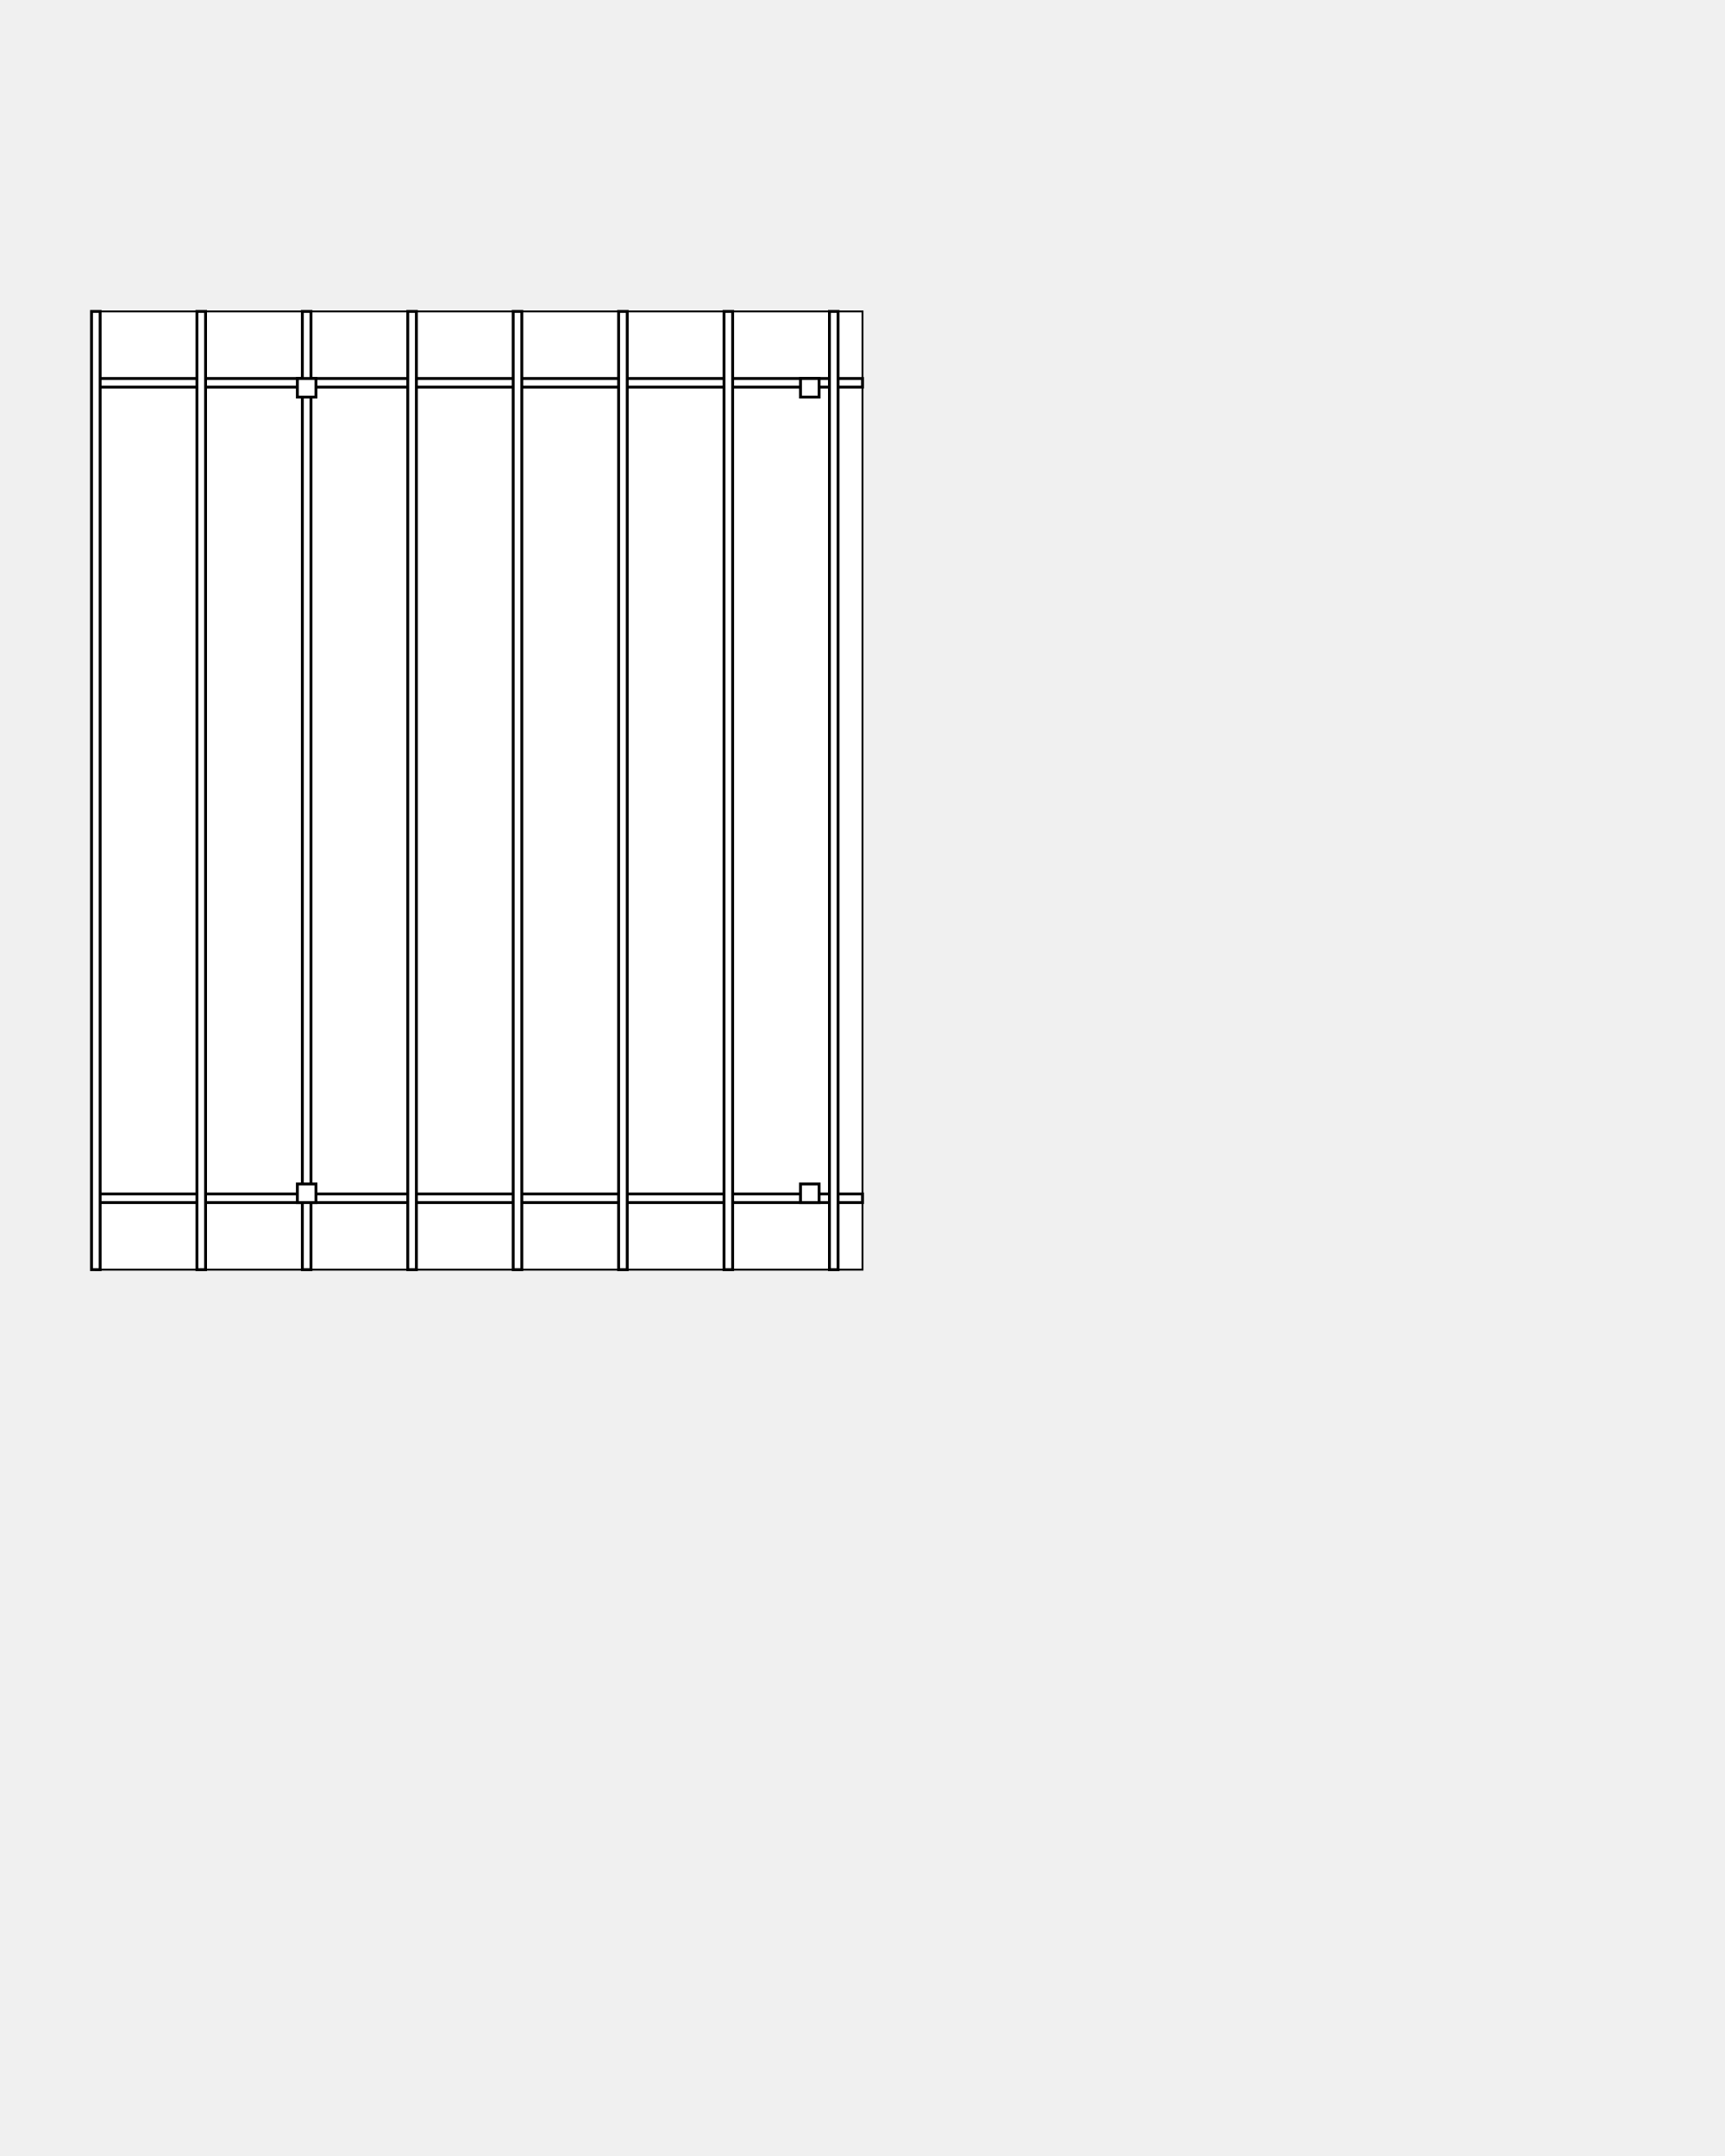
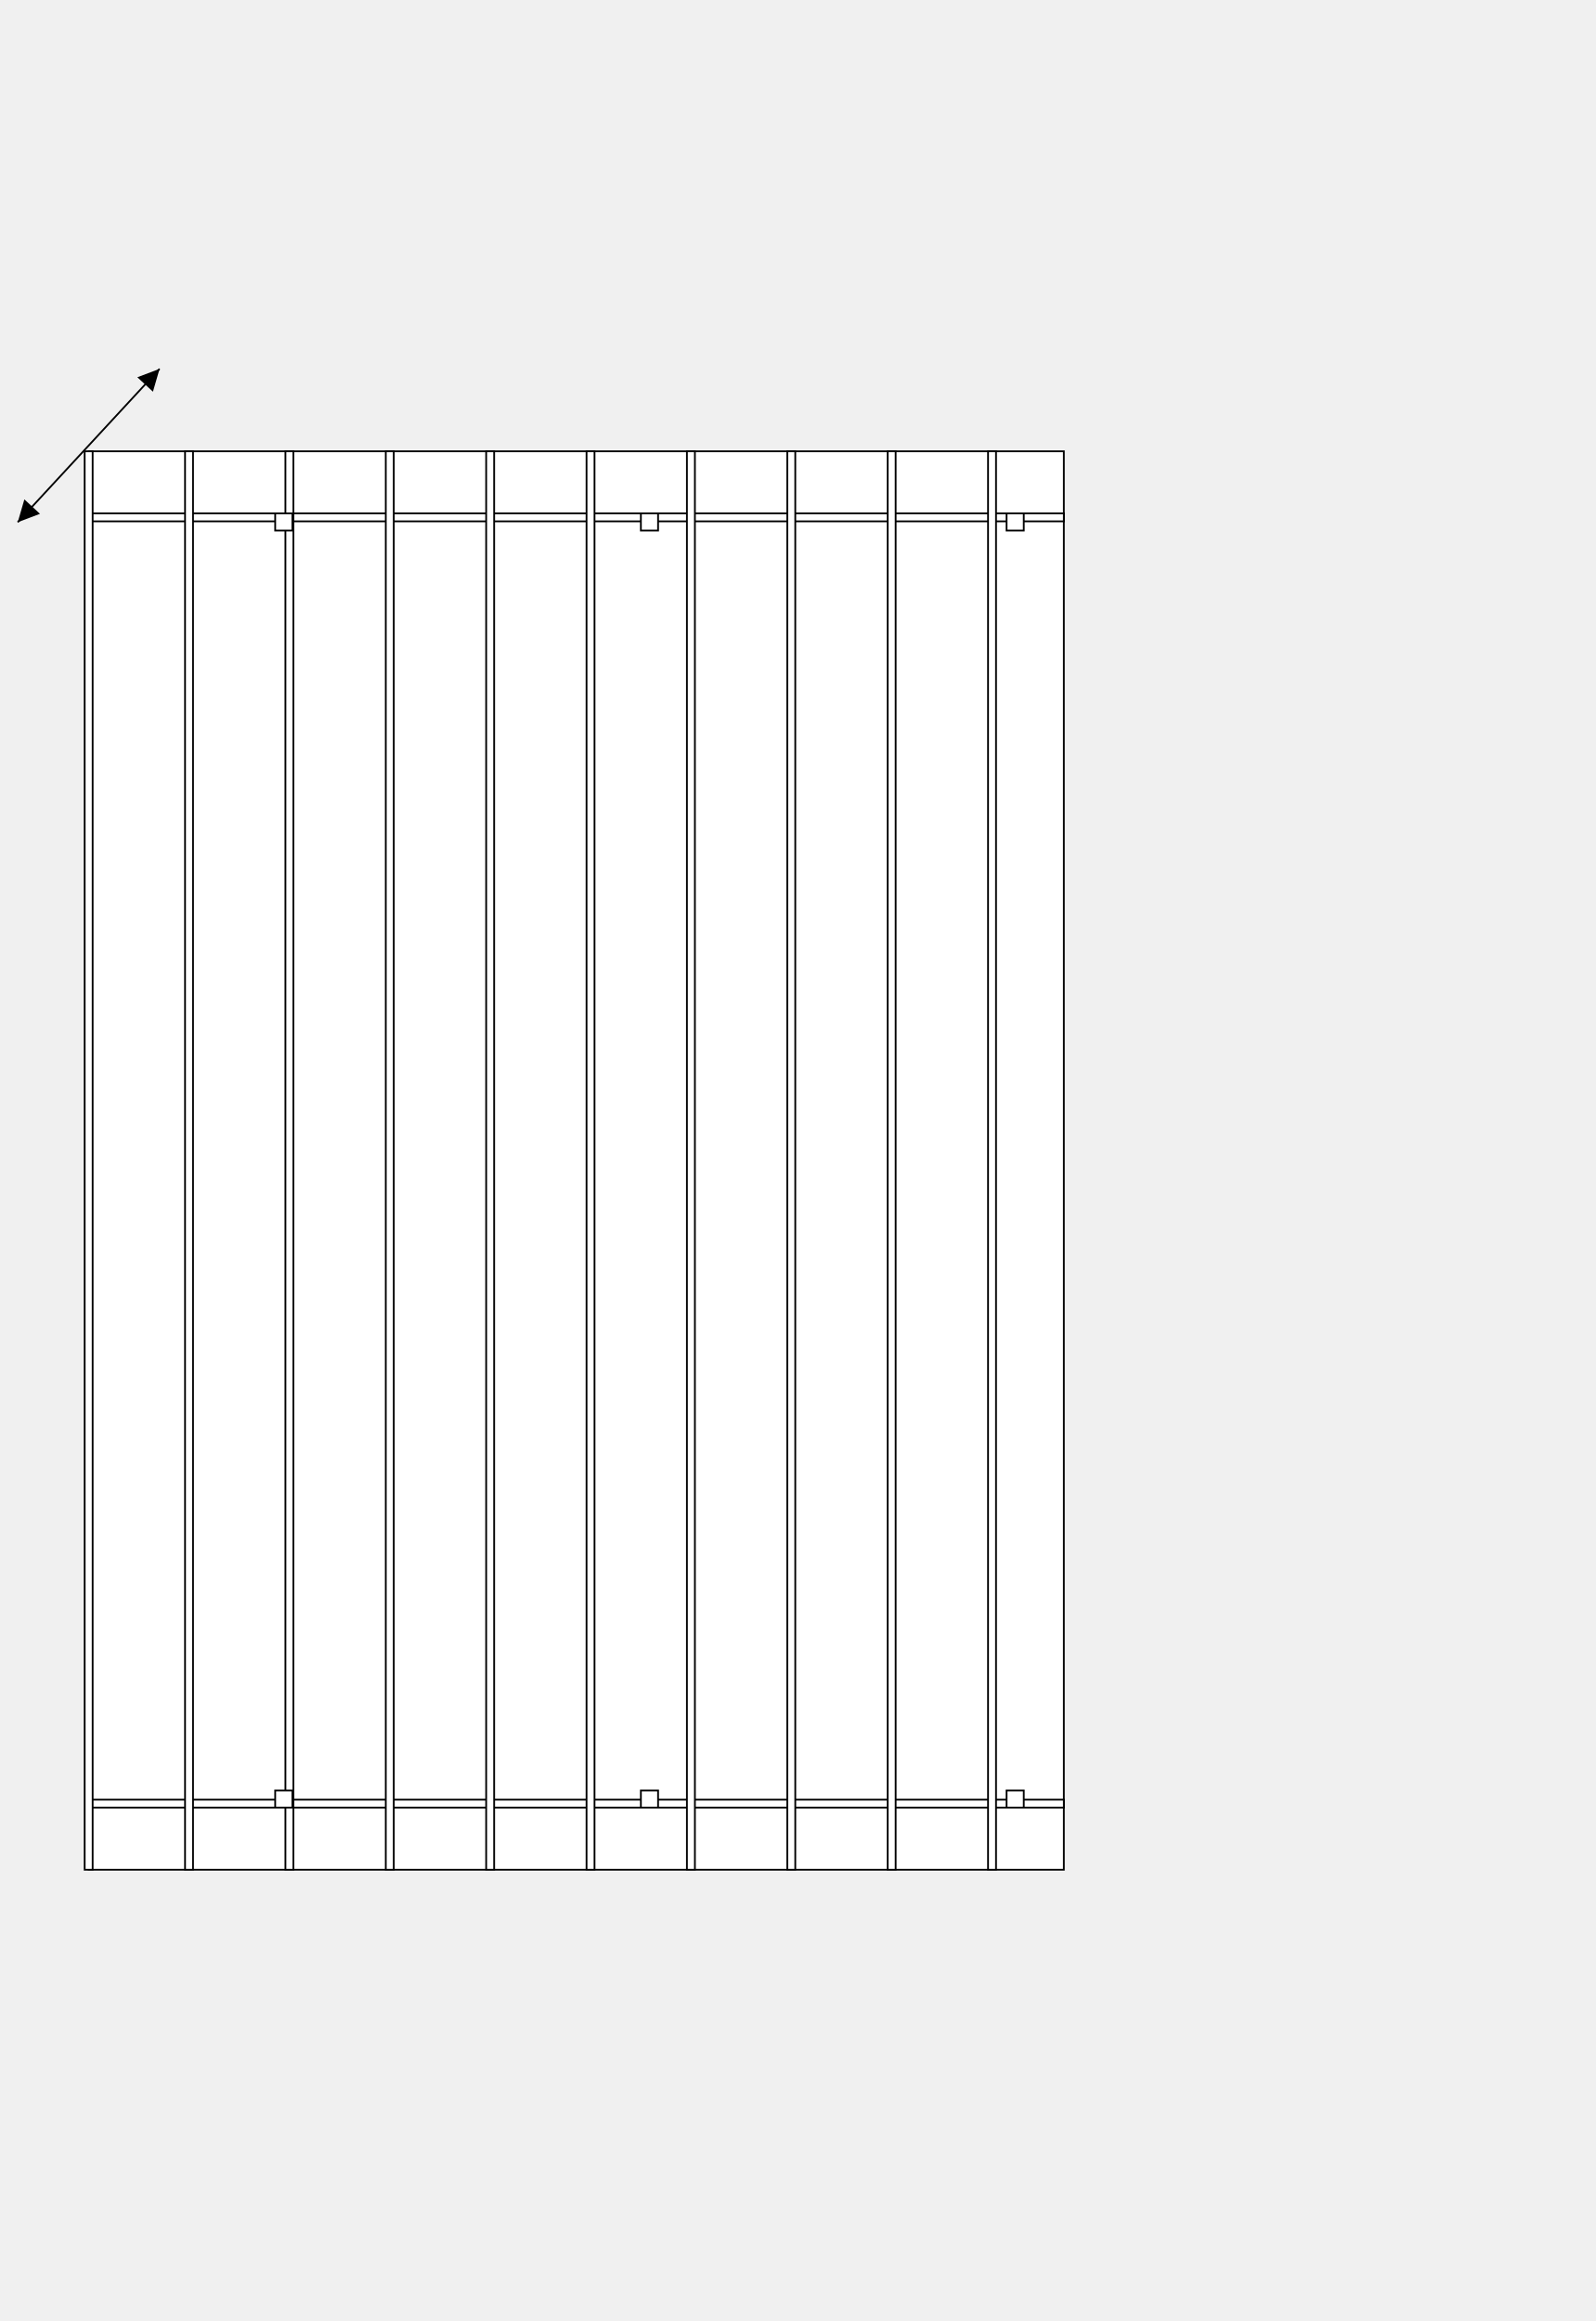
- <svg xmlns="http://www.w3.org/2000/svg" height="5000" width="4000" viewBox="0 0 9000 9000">
-   <rect style="fill: white; stroke: black; stroke-width: 10;" x="500" y="500" width="4000" height="5000" />
-   <rect style="fill: white; stroke: black; stroke-width: 15;" x="500" y="850" width="4000" height="45" />
-   <rect style="fill: white; stroke: black; stroke-width: 15;" x="500" y="5105" width="4000" height="45" />
-   <rect style="fill: white; stroke: black; stroke-width: 15;" x="477.5" y="500" width="45" height="5000" />
-   <rect style="fill: white; stroke: black; stroke-width: 15;" x="1027.5" y="500" width="45" height="5000" />
-   <rect style="fill: white; stroke: black; stroke-width: 15;" x="1577.5" y="500" width="45" height="5000" />
-   <rect style="fill: white; stroke: black; stroke-width: 15;" x="2127.5" y="500" width="45" height="5000" />
-   <rect style="fill: white; stroke: black; stroke-width: 15;" x="2677.5" y="500" width="45" height="5000" />
-   <rect style="fill: white; stroke: black; stroke-width: 15;" x="3227.5" y="500" width="45" height="5000" />
-   <rect style="fill: white; stroke: black; stroke-width: 15;" x="3777.5" y="500" width="45" height="5000" />
-   <rect style="fill: white; stroke: black; stroke-width: 15;" x="4327.5" y="500" width="45" height="5000" />
-   <rect style="fill: white; stroke: black; stroke-width: 15;" x="1551.5" y="850" width="97" height="97" />
-   <rect style="fill: white; stroke: black; stroke-width: 15;" x="4176.5" y="850" width="97" height="97" />
-   <rect style="fill: white; stroke: black; stroke-width: 15;" x="1551.5" y="5053" width="97" height="97" />
-   <rect style="fill: white; stroke: black; stroke-width: 15;" x="4176.5" y="5053" width="97" height="97" />
+ <svg xmlns="http://www.w3.org/2000/svg" height="8000" width="5500" viewBox="0 0 9000 9000">
+   <rect style="fill: white; stroke: black; stroke-width: 10;" x="500" y="500" width="5500" height="8000" />
+   <rect style="fill: white; stroke: black; stroke-width: 10;" x="500" y="850" width="5500" height="45" />
+   <rect style="fill: white; stroke: black; stroke-width: 10;" x="500" y="8105" width="5500" height="45" />
+   <rect style="fill: white; stroke: black; stroke-width: 10;" x="477.5" y="500" width="45" height="8000" />
+   <rect style="fill: white; stroke: black; stroke-width: 10;" x="1043.611" y="500" width="45" height="8000" />
+   <rect style="fill: white; stroke: black; stroke-width: 10;" x="1609.722" y="500" width="45" height="8000" />
+   <rect style="fill: white; stroke: black; stroke-width: 10;" x="2175.833" y="500" width="45" height="8000" />
+   <rect style="fill: white; stroke: black; stroke-width: 10;" x="2741.944" y="500" width="45" height="8000" />
+   <rect style="fill: white; stroke: black; stroke-width: 10;" x="3308.056" y="500" width="45" height="8000" />
+   <rect style="fill: white; stroke: black; stroke-width: 10;" x="3874.167" y="500" width="45" height="8000" />
+   <rect style="fill: white; stroke: black; stroke-width: 10;" x="4440.278" y="500" width="45" height="8000" />
+   <rect style="fill: white; stroke: black; stroke-width: 10;" x="5006.389" y="500" width="45" height="8000" />
+   <rect style="fill: white; stroke: black; stroke-width: 10;" x="5572.5" y="500" width="45" height="8000" />
+   <rect style="fill: white; stroke: black; stroke-width: 10;" x="1552" y="850" width="97" height="97" />
+   <rect style="fill: white; stroke: black; stroke-width: 10;" x="5677" y="850" width="97" height="97" />
+   <rect style="fill: white; stroke: black; stroke-width: 10;" x="1552" y="8053" width="97" height="97" />
+   <rect style="fill: white; stroke: black; stroke-width: 10;" x="5677" y="8053" width="97" height="97" />
+   <rect style="fill: white; stroke: black; stroke-width: 10;" x="3614.5" y="850" width="97" height="97" />
+   <rect style="fill: white; stroke: black; stroke-width: 10;" x="3614.5" y="8053" width="97" height="97" />
+   <marker id="beginArrow" markerWidth="12" markerHeight="12" refX="0" refY="6" orient="auto">
+     <path d="M0,6 L12,0 L12,12 L0,6" />
+   </marker>
+   <marker id="endArrow" markerWidth="12" markerHeight="12" refX="12" refY="6" orient="auto">
+     <path d="M0,0 L12,6 L0,12 L0,0" />
+   </marker>
+   <line style="stroke: black; stroke-width: 10; marker-start: url(#beginArrow); marker-end: url(#endArrow)" x1="100" y1="900" x2="900" y2="35" />
</svg>
